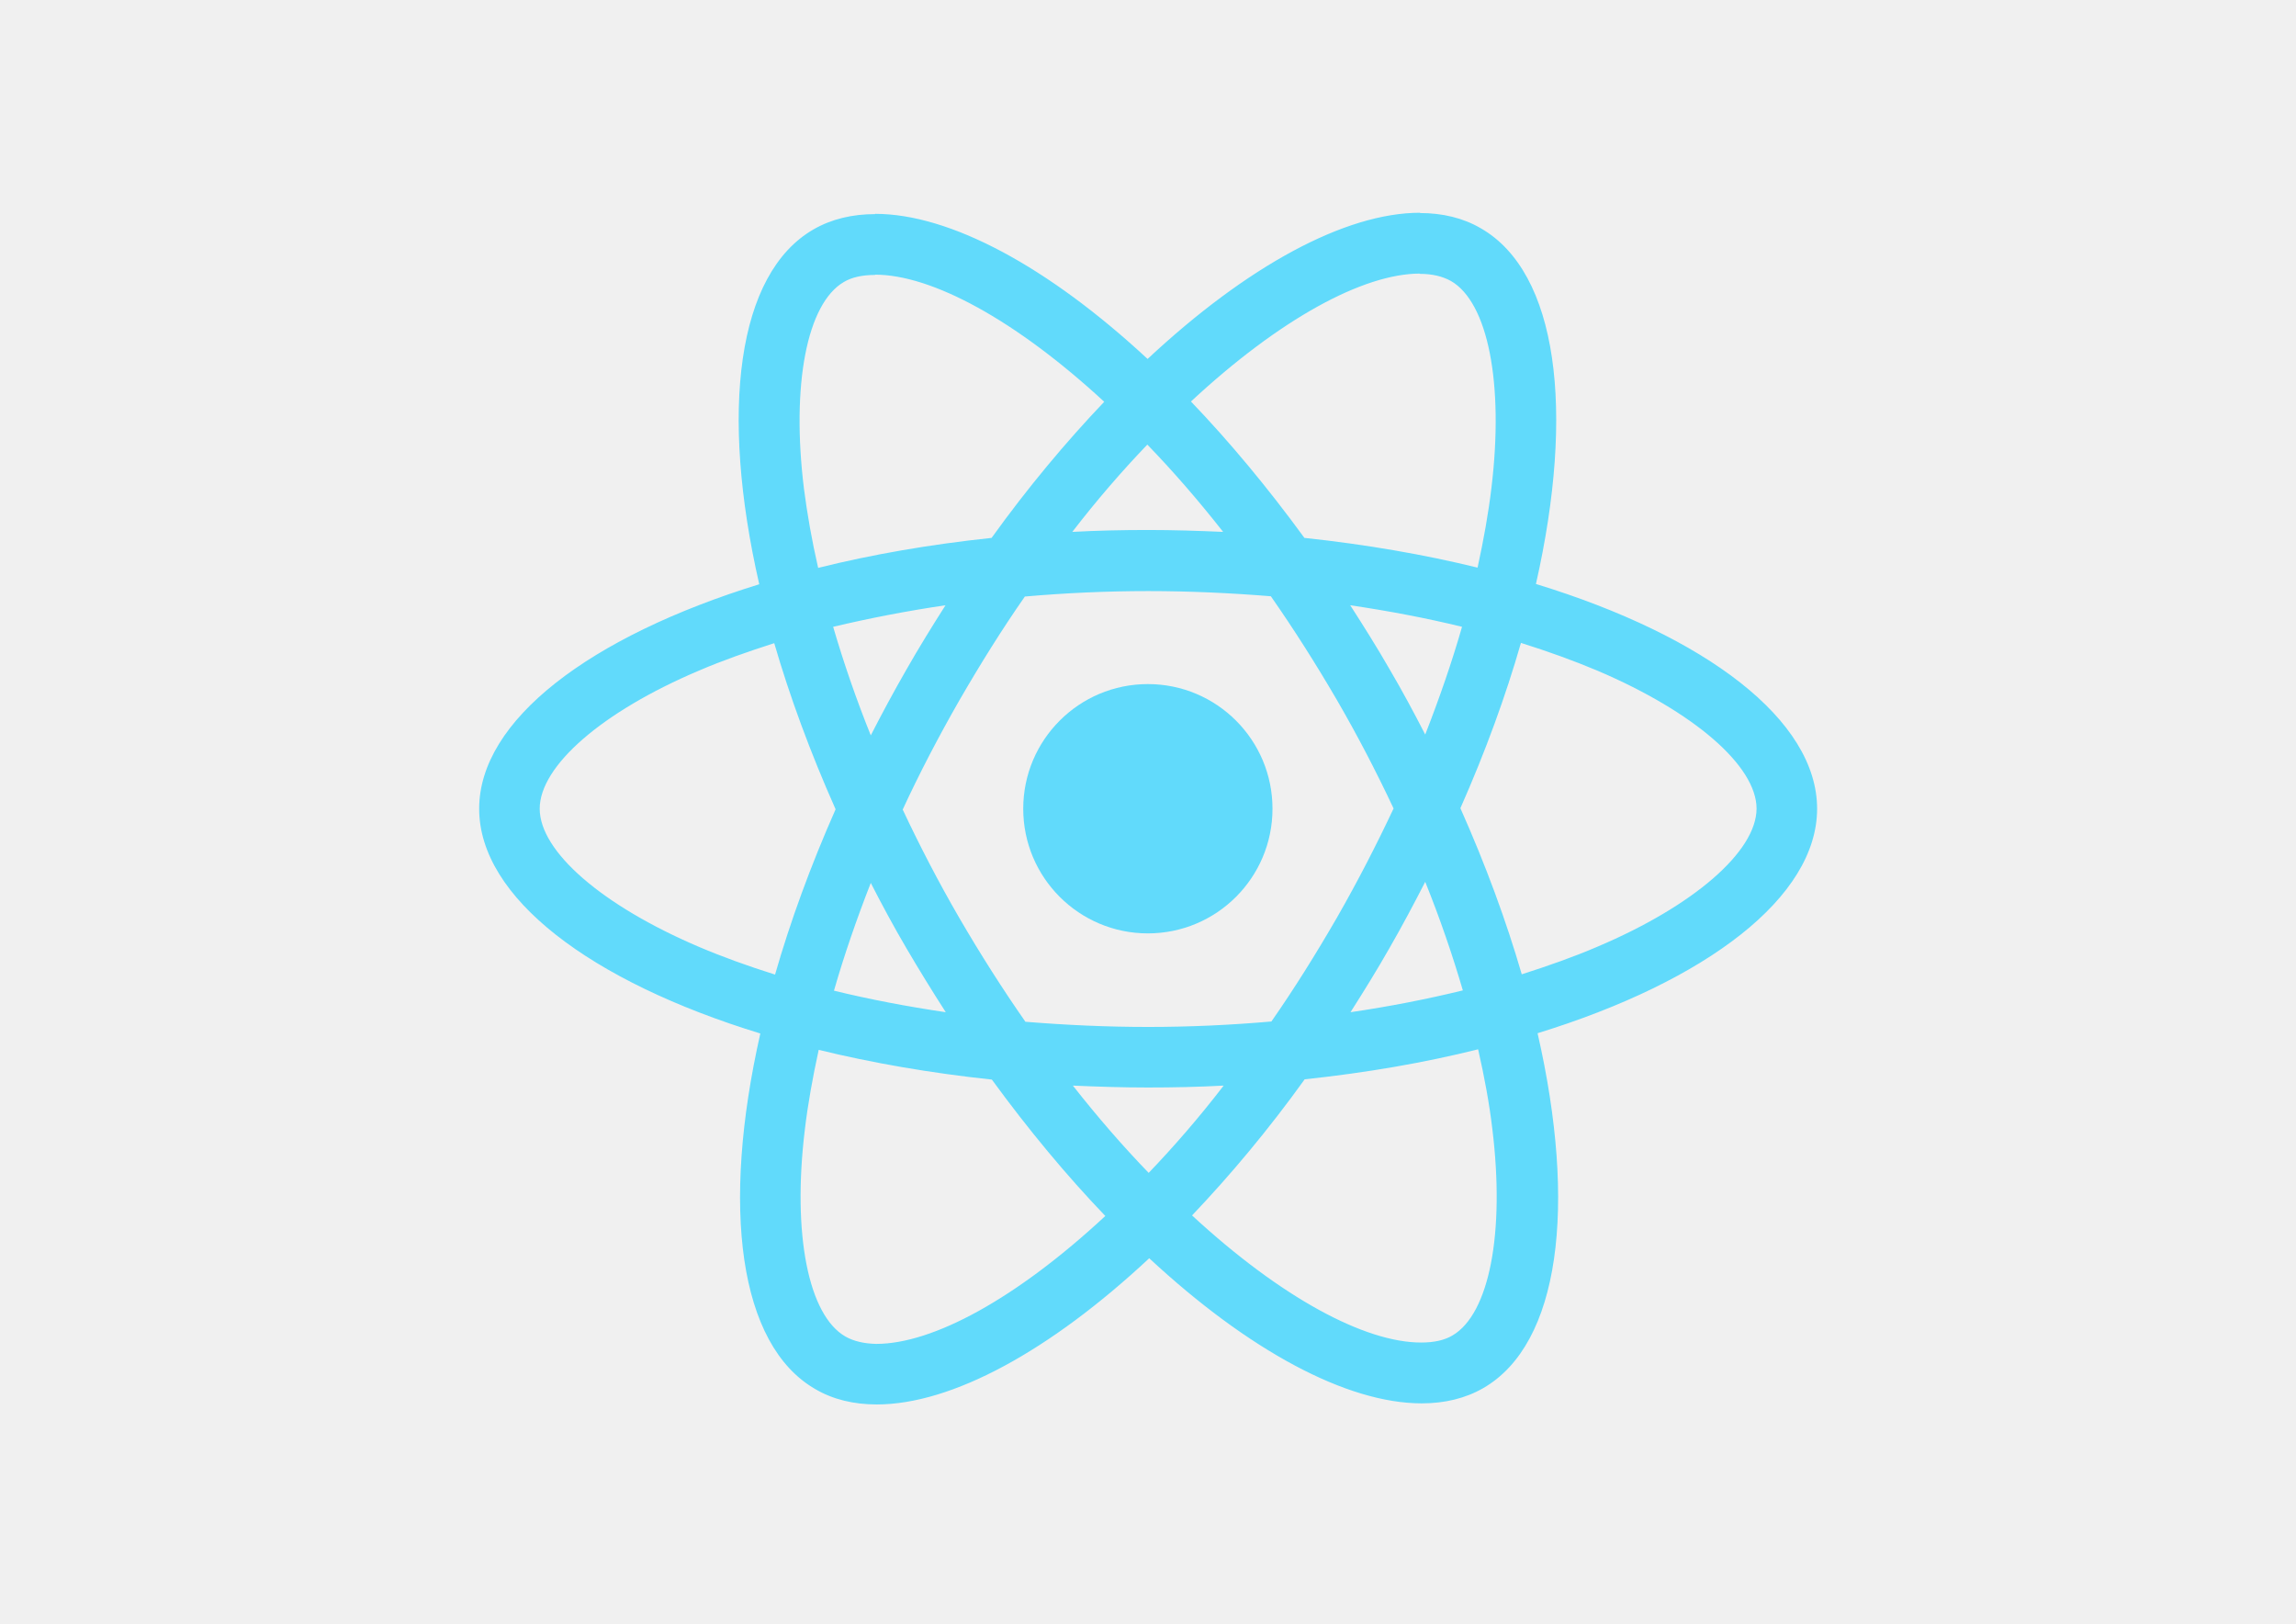
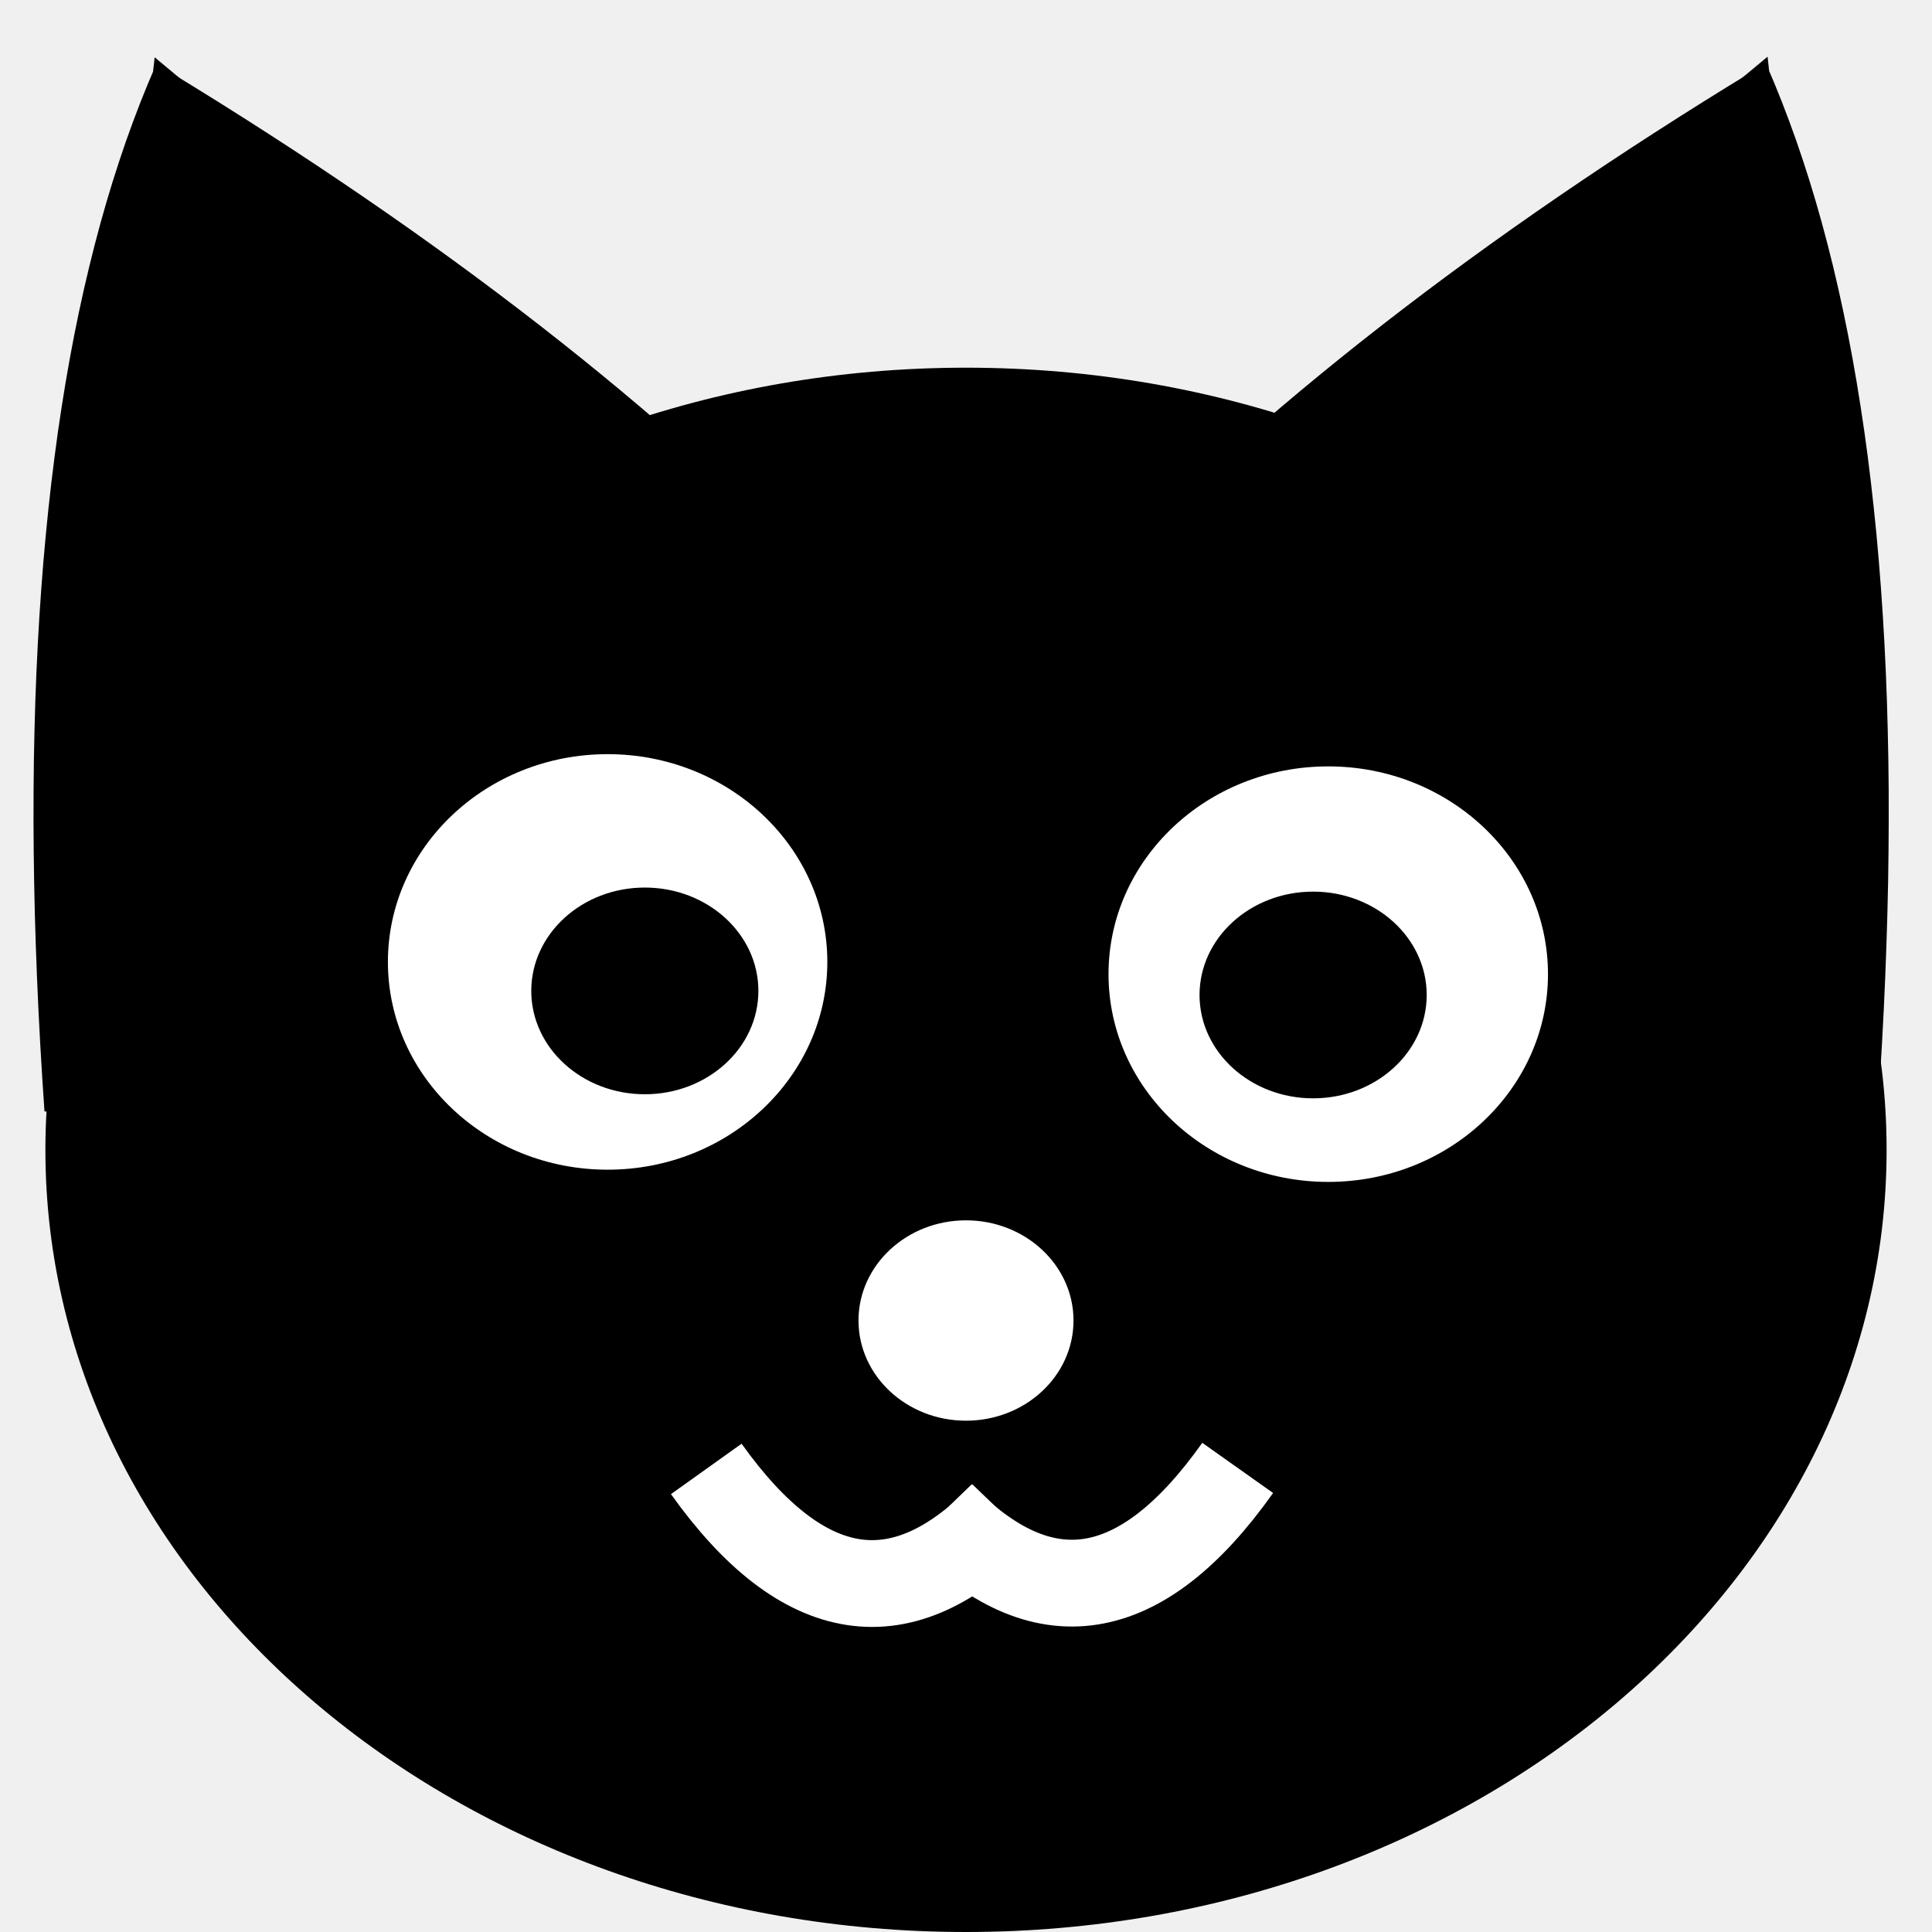
- <svg xmlns="http://www.w3.org/2000/svg" viewBox="0 0 841.9 595.3">
-   <g fill="#61DAFB">
-     <path d="M666.3 296.5c0-32.5-40.7-63.3-103.1-82.4 14.4-63.6 8-114.2-20.2-130.4-6.5-3.8-14.1-5.6-22.4-5.6v22.3c4.6 0 8.3.9 11.4 2.6 13.6 7.8 19.5 37.5 14.9 75.7-1.1 9.4-2.9 19.3-5.1 29.4-19.6-4.8-41-8.5-63.5-10.9-13.5-18.5-27.5-35.3-41.6-50 32.6-30.3 63.2-46.9 84-46.9V78c-27.5 0-63.5 19.6-99.9 53.6-36.4-33.8-72.4-53.2-99.9-53.2v22.3c20.7 0 51.4 16.5 84 46.6-14 14.7-28 31.4-41.3 49.9-22.6 2.4-44 6.1-63.6 11-2.3-10-4-19.7-5.2-29-4.7-38.2 1.1-67.9 14.6-75.8 3-1.8 6.9-2.6 11.5-2.6V78.5c-8.4 0-16 1.8-22.6 5.6-28.1 16.2-34.4 66.7-19.9 130.1-62.2 19.2-102.7 49.9-102.7 82.3 0 32.5 40.7 63.3 103.1 82.4-14.4 63.6-8 114.2 20.2 130.4 6.5 3.8 14.1 5.6 22.5 5.6 27.5 0 63.5-19.6 99.9-53.6 36.4 33.8 72.4 53.2 99.9 53.2 8.4 0 16-1.8 22.6-5.6 28.1-16.2 34.4-66.7 19.9-130.1 62-19.1 102.5-49.9 102.5-82.3zm-130.2-66.7c-3.7 12.9-8.3 26.2-13.5 39.5-4.1-8-8.4-16-13.1-24-4.6-8-9.5-15.8-14.4-23.4 14.2 2.1 27.9 4.7 41 7.9zm-45.8 106.5c-7.8 13.5-15.8 26.3-24.1 38.2-14.9 1.3-30 2-45.2 2-15.1 0-30.2-.7-45-1.9-8.3-11.9-16.4-24.6-24.2-38-7.6-13.1-14.5-26.4-20.8-39.8 6.2-13.4 13.2-26.8 20.7-39.9 7.8-13.5 15.8-26.3 24.1-38.2 14.9-1.3 30-2 45.2-2 15.1 0 30.2.7 45 1.9 8.3 11.9 16.4 24.6 24.2 38 7.6 13.1 14.5 26.4 20.8 39.8-6.3 13.4-13.2 26.8-20.7 39.9zm32.3-13c5.4 13.4 10 26.8 13.8 39.8-13.1 3.2-26.9 5.9-41.2 8 4.9-7.7 9.8-15.6 14.4-23.7 4.6-8 8.9-16.1 13-24.1zM421.2 430c-9.3-9.6-18.6-20.3-27.8-32 9 .4 18.2.7 27.5.7 9.4 0 18.7-.2 27.8-.7-9 11.7-18.3 22.4-27.5 32zm-74.4-58.9c-14.2-2.1-27.9-4.7-41-7.9 3.7-12.9 8.3-26.2 13.5-39.5 4.1 8 8.4 16 13.1 24 4.7 8 9.5 15.8 14.4 23.4zM420.7 163c9.3 9.6 18.6 20.3 27.8 32-9-.4-18.2-.7-27.5-.7-9.4 0-18.7.2-27.8.7 9-11.7 18.3-22.4 27.5-32zm-74 58.9c-4.9 7.7-9.8 15.6-14.4 23.7-4.6 8-8.9 16-13 24-5.4-13.4-10-26.8-13.8-39.8 13.1-3.1 26.9-5.8 41.2-7.9zm-90.5 125.2c-35.4-15.1-58.3-34.9-58.3-50.6 0-15.7 22.9-35.6 58.3-50.6 8.6-3.7 18-7 27.7-10.1 5.7 19.6 13.2 40 22.5 60.9-9.2 20.8-16.6 41.1-22.2 60.6-9.9-3.1-19.3-6.5-28-10.2zM310 490c-13.6-7.8-19.5-37.5-14.9-75.7 1.1-9.4 2.9-19.3 5.1-29.4 19.6 4.8 41 8.5 63.5 10.9 13.5 18.5 27.5 35.3 41.6 50-32.6 30.3-63.2 46.9-84 46.9-4.5-.1-8.3-1-11.3-2.7zm237.2-76.2c4.7 38.2-1.1 67.9-14.6 75.8-3 1.8-6.9 2.6-11.5 2.6-20.7 0-51.4-16.5-84-46.6 14-14.7 28-31.4 41.3-49.9 22.6-2.4 44-6.1 63.6-11 2.3 10.1 4.1 19.8 5.2 29.1zm38.5-66.7c-8.6 3.7-18 7-27.7 10.1-5.7-19.6-13.2-40-22.5-60.9 9.2-20.8 16.6-41.1 22.2-60.6 9.9 3.1 19.3 6.5 28.1 10.2 35.4 15.1 58.3 34.9 58.3 50.6-.1 15.7-23 35.6-58.4 50.6zM320.8 78.4z" />
-     <circle cx="420.9" cy="296.5" r="45.7" />
-     <path d="M520.5 78.1z" />
+ <svg xmlns="http://www.w3.org/2000/svg" xmlns:xlink="http://www.w3.org/1999/xlink" version="1.1" preserveAspectRatio="xMidYMid meet" viewBox="0 0 512 512" width="512" height="512">
+   <defs>
+     <path d="M247.72 188.05L13.87 279.65L12.29 294.51L11.69 285.52L11.16 276.63L10.7 267.85L10.31 259.17L9.99 250.6L9.73 242.14L9.55 233.78L9.43 225.53L9.38 217.38L9.4 209.34L9.48 201.41L9.64 193.58L9.86 185.86L10.15 178.25L10.51 170.74L10.94 163.33L11.44 156.04L12 148.85L12.64 141.76L13.34 134.79L14.11 127.91L14.95 121.15L15.85 114.49L16.83 107.94L17.87 101.49L18.98 95.15L20.16 88.91L21.41 82.79L22.73 76.76L24.12 70.85L25.57 65.04L27.09 59.33L28.68 53.74L30.34 48.24L32.07 42.86L33.86 37.58L35.73 32.41L37.66 27.34L39.66 22.38L41.05 19.12L41.38 16.16L144.56 102.1L247.72 188.05Z" id="d14mte7Vx4" />
+     <path d="M499.97 304.72C499.97 419.12 390.65 512 256 512C121.35 512 12.03 419.12 12.03 304.72C12.03 190.32 121.35 97.44 256 97.44C390.65 97.44 499.97 190.32 499.97 304.72Z" id="buMgzHwrD" />
+     <path d="M219.25 254.92C219.25 285.31 193.16 309.98 161.03 309.98C128.89 309.98 102.8 285.31 102.8 254.92C102.8 224.53 128.89 199.86 161.03 199.86C193.16 199.86 219.25 224.53 219.25 254.92Z" id="dgkTgvmPS" />
+     <path d="M283.99 349.95C283.99 364.33 271.45 376 256 376C240.55 376 228.01 364.33 228.01 349.95C228.01 335.58 240.55 323.9 256 323.9C271.45 323.9 283.99 335.58 283.99 349.95Z" id="e3jUQjYjP3" />
+     <path d="M200.48 262.6C200.48 277.44 187.22 289.49 170.89 289.49C154.55 289.49 141.29 277.44 141.29 262.6C141.29 247.76 154.55 235.71 170.89 235.71C187.22 235.71 200.48 247.76 200.48 262.6Z" id="a1EBYv0oge" />
+     <path d="M249.23 401.38C276.19 429.2 302.45 425.07 328 389.01" id="e13QA2upbB" />
+     <path d="M469.75 22.22L471.75 27.18L473.68 32.25L475.55 37.42L477.34 42.7L479.07 48.08L480.73 53.58L482.32 59.17L483.84 64.88L485.3 70.69L486.68 76.6L488 82.63L489.25 88.76L490.43 94.99L491.54 101.33L492.58 107.78L493.56 114.33L494.47 120.99L495.3 127.76L496.07 134.63L496.78 141.61L497.41 148.69L497.97 155.88L498.47 163.18L498.9 170.58L499.26 178.09L499.55 185.7L499.77 193.42L499.93 201.25L500.02 209.18L500.03 217.22L499.98 225.37L499.87 233.62L499.68 241.98L499.42 250.44L499.1 259.01L498.71 267.69L498.25 276.47L497.72 285.36L497.12 294.36L495.54 279.49L261.69 187.89L364.86 101.95L468.03 16L468.36 18.96L469.75 22.22Z" id="d1UdYnmbY" />
+     <path d="M292.73 161.4C338 113.97 396.57 68.39 468.45 24.66" id="b30gtJJfg0" />
+     <path d="M216.68 161.55C171.42 114.13 112.84 68.55 40.97 24.82" id="b1J6tkujay" />
+     <path d="M410.23 258.16C410.23 288.55 384.14 313.22 352 313.22C319.86 313.22 293.77 288.55 293.77 258.16C293.77 227.77 319.86 203.1 352 203.1C384.14 203.1 410.23 227.77 410.23 258.16Z" id="b3ibMFxQH0" />
+     <path d="M377.59 263.68C377.59 278.52 364.33 290.57 347.99 290.57C331.66 290.57 318.39 278.52 318.39 263.68C318.39 248.84 331.66 236.79 347.99 236.79C364.33 236.79 377.59 248.84 377.59 263.68Z" id="cCKMVn6LH" />
+     <path d="M265.99 401.35C239.13 429.27 212.85 425.25 187.17 389.28" id="becKMo0a" />
+   </defs>
+   <g>
+     <g>
+       <g>
+         <use xlink:href="#d14mte7Vx4" opacity="1" fill="#000000" fill-opacity="1" />
+         <g>
+           <use xlink:href="#d14mte7Vx4" opacity="1" fill-opacity="0" stroke="#000000" stroke-width="1" stroke-opacity="1" />
+         </g>
+       </g>
+       <g>
+         <use xlink:href="#buMgzHwrD" opacity="1" fill="#000000" fill-opacity="1" />
+       </g>
+       <g>
+         <use xlink:href="#dgkTgvmPS" opacity="1" fill="#ffffff" fill-opacity="1" />
+       </g>
+       <g>
+         <use xlink:href="#e3jUQjYjP3" opacity="1" fill="#ffffff" fill-opacity="1" />
+         <g>
+           <use xlink:href="#e3jUQjYjP3" opacity="1" fill-opacity="0" stroke="#ffffff" stroke-width="1" stroke-opacity="1" />
+         </g>
+       </g>
+       <g>
+         <use xlink:href="#a1EBYv0oge" opacity="1" fill="#000000" fill-opacity="1" />
+         <g>
+           <use xlink:href="#a1EBYv0oge" opacity="1" fill-opacity="0" stroke="#000000" stroke-width="1" stroke-opacity="1" />
+         </g>
+       </g>
+       <g>
+         <use xlink:href="#e13QA2upbB" opacity="1" fill="#000000" fill-opacity="1" />
+         <g>
+           <use xlink:href="#e13QA2upbB" opacity="1" fill-opacity="0" stroke="#ffffff" stroke-width="23" stroke-opacity="1" />
+         </g>
+       </g>
+       <g>
+         <use xlink:href="#d1UdYnmbY" opacity="1" fill="#000000" fill-opacity="1" />
+         <g>
+           <use xlink:href="#d1UdYnmbY" opacity="1" fill-opacity="0" stroke="#000000" stroke-width="1" stroke-opacity="1" />
+         </g>
+       </g>
+       <g>
+         <use xlink:href="#b30gtJJfg0" opacity="1" fill="#000000" fill-opacity="1" />
+         <g>
+           <use xlink:href="#b30gtJJfg0" opacity="1" fill-opacity="0" stroke="#000000" stroke-width="14" stroke-opacity="1" />
+         </g>
+       </g>
+       <g>
+         <use xlink:href="#b1J6tkujay" opacity="1" fill="#000000" fill-opacity="1" />
+         <g>
+           <use xlink:href="#b1J6tkujay" opacity="1" fill-opacity="0" stroke="#000000" stroke-width="14" stroke-opacity="1" />
+         </g>
+       </g>
+       <g>
+         <use xlink:href="#b3ibMFxQH0" opacity="1" fill="#ffffff" fill-opacity="1" />
+       </g>
+       <g>
+         <use xlink:href="#cCKMVn6LH" opacity="1" fill="#000000" fill-opacity="1" />
+         <g>
+           <use xlink:href="#cCKMVn6LH" opacity="1" fill-opacity="0" stroke="#000000" stroke-width="1" stroke-opacity="1" />
+         </g>
+       </g>
+       <g>
+         <use xlink:href="#becKMo0a" opacity="1" fill="#000000" fill-opacity="1" />
+         <g>
+           <use xlink:href="#becKMo0a" opacity="1" fill-opacity="0" stroke="#ffffff" stroke-width="23" stroke-opacity="1" />
+         </g>
+       </g>
+     </g>
  </g>
</svg>
